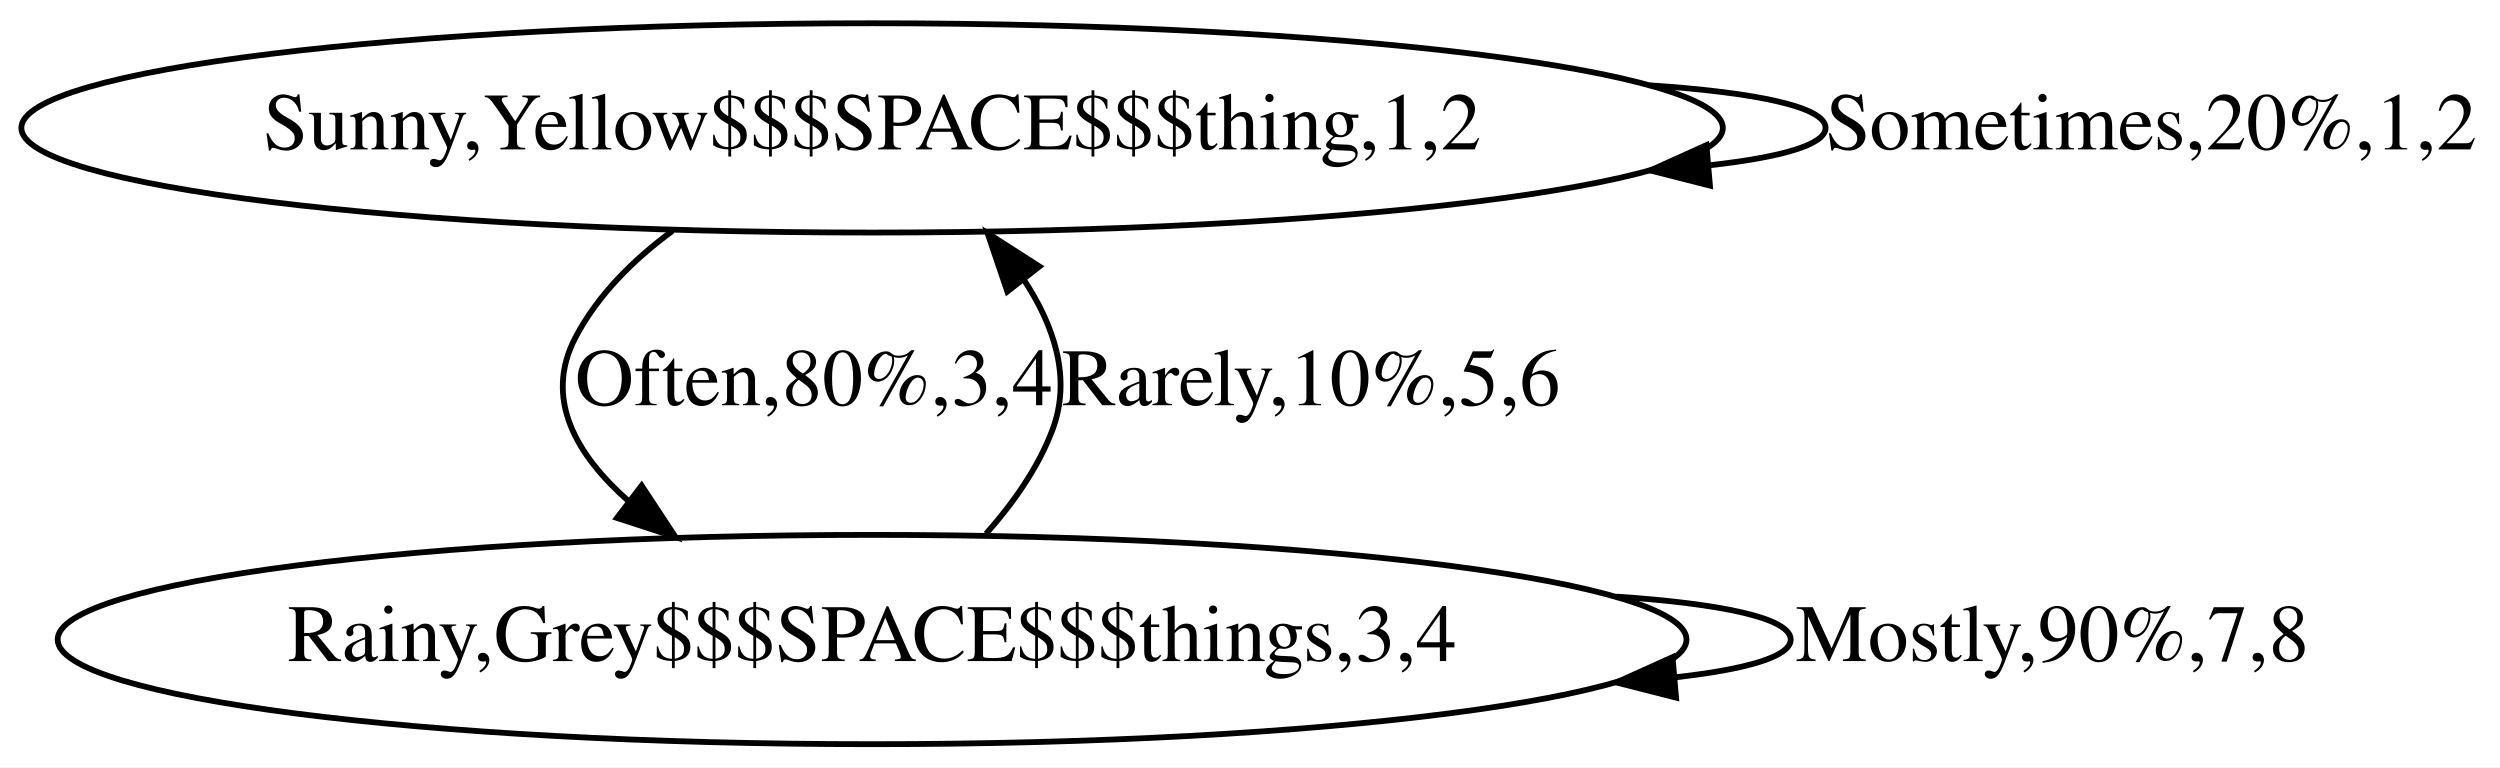
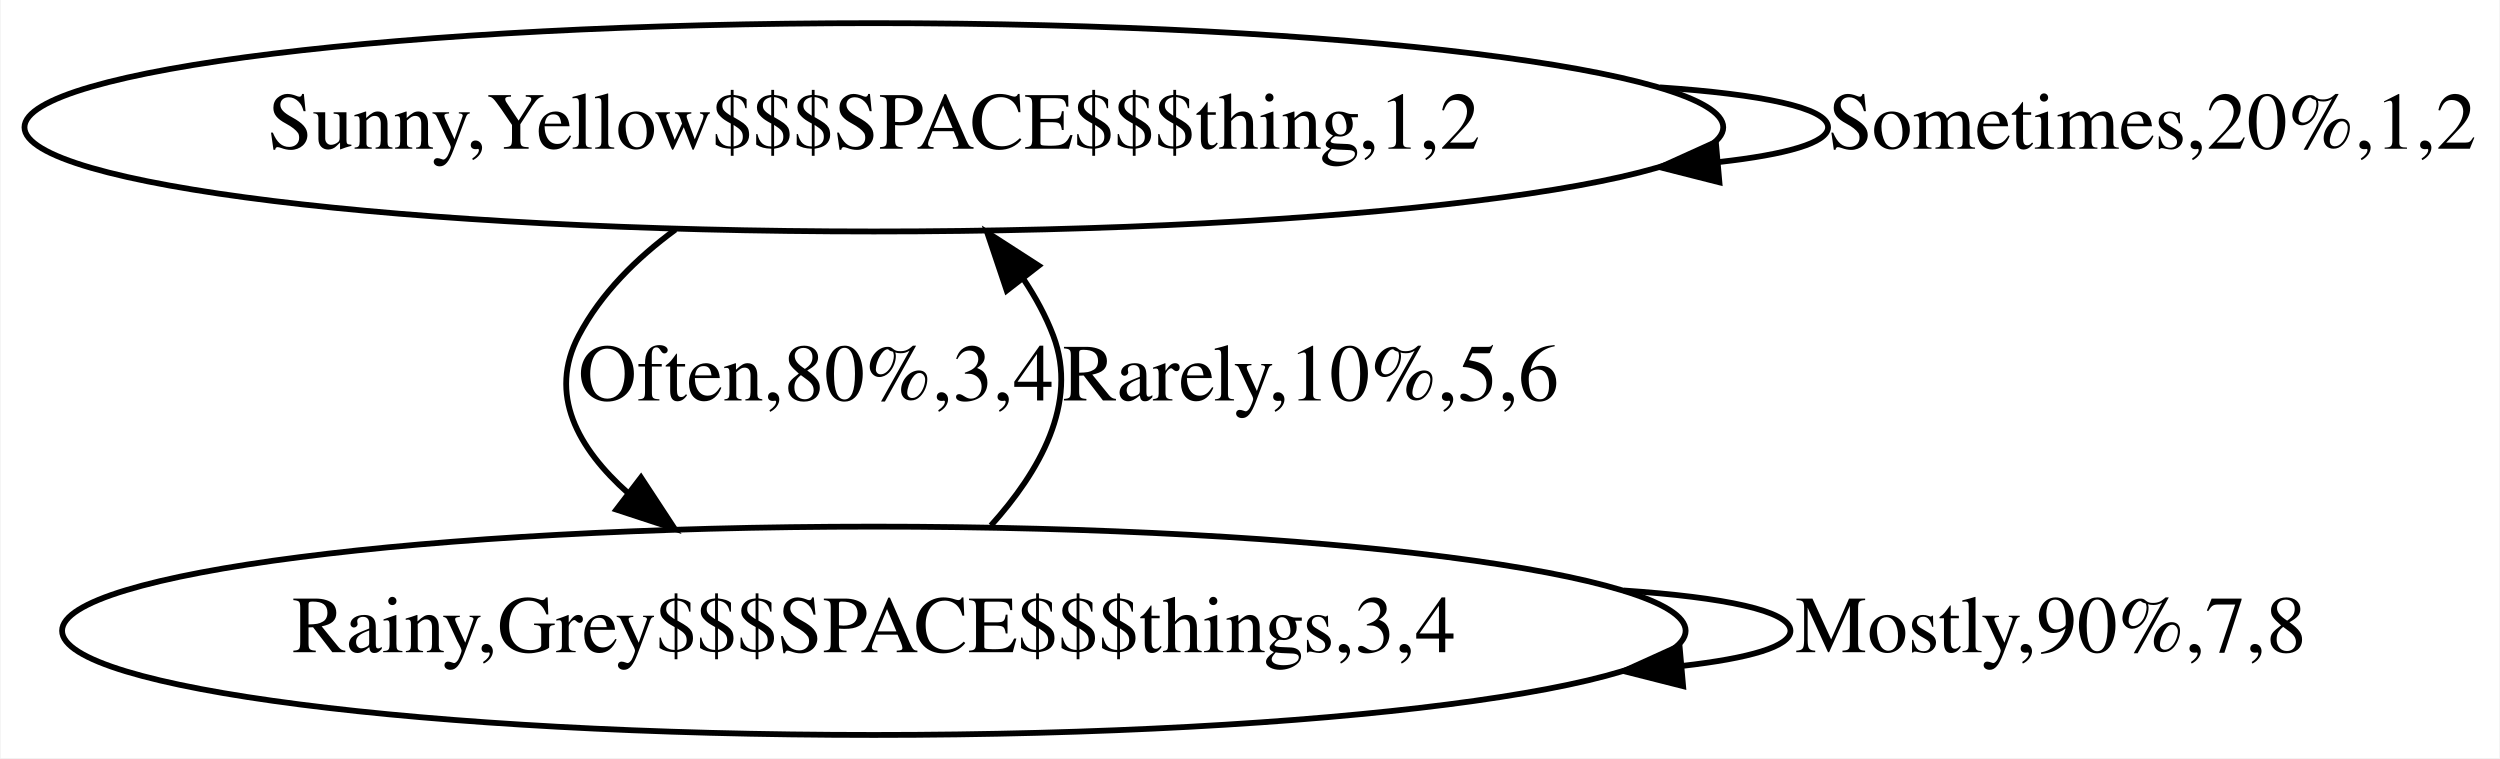
- <svg xmlns="http://www.w3.org/2000/svg" width="430pt" height="132pt" viewBox="0.00 0.00 430.00 132.00">
-   <g id="graph0" class="graph" transform="scale(1 1) rotate(0) translate(4 128)">
-     <polygon fill="white" stroke="none" points="-4,4 -4,-128 426,-128 426,4 -4,4" />
+ <svg xmlns="http://www.w3.org/2000/svg" width="432pt" height="131pt" viewBox="0.00 0.00 431.77 131.00">
+   <g id="graph0" class="graph" transform="scale(1 1) rotate(0) translate(4 127)">
+     <polygon fill="white" stroke="none" points="-4,4 -4,-127 427.774,-127 427.774,4 -4,4" />
    <g id="node1" class="node">
-       <ellipse fill="none" stroke="black" cx="146" cy="-106" rx="146.331" ry="18" />
-       <text text-anchor="middle" x="146" y="-102.3" font-family="Times,serif" font-size="14.00">Sunny,Yellow$$$SPACE$$$thing,1,2</text>
+       <ellipse fill="none" stroke="black" cx="146.887" cy="-105" rx="146.774" ry="18" />
+       <text text-anchor="middle" x="146.887" y="-101.3" font-family="Times,serif" font-size="14.00">Sunny,Yellow$$$SPACE$$$thing,1,2</text>
    </g>
    <g id="edge1" class="edge">
-       <path fill="none" stroke="black" d="M279.843,-113.319C297.947,-112.092 310,-109.652 310,-106 310,-103.09 302.346,-100.949 290.076,-99.579" />
-       <polygon fill="black" stroke="black" points="290.111,-96.069 279.843,-98.681 289.499,-103.042 290.111,-96.069" />
-       <text text-anchor="middle" x="366" y="-102.3" font-family="Times,serif" font-size="14.00">Sometimes,20%,1,2</text>
+       <path fill="none" stroke="black" d="M282.728,-111.902C300.219,-110.705 311.774,-108.404 311.774,-105 311.774,-102.314 304.58,-100.315 292.952,-99.003" />
+       <polygon fill="black" stroke="black" points="292.998,-95.493 282.728,-98.098 292.381,-102.466 292.998,-95.493" />
+       <text text-anchor="middle" x="367.774" y="-101.3" font-family="Times,serif" font-size="14.00">Sometimes,20%,1,2</text>
    </g>
    <g id="node2" class="node">
-       <ellipse fill="none" stroke="black" cx="146" cy="-18" rx="140.082" ry="18" />
-       <text text-anchor="middle" x="146" y="-14.3" font-family="Times,serif" font-size="14.00">Rainy,Grey$$$SPACE$$$things,3,4</text>
+       <ellipse fill="none" stroke="black" cx="146.887" cy="-18" rx="140.275" ry="18" />
+       <text text-anchor="middle" x="146.887" y="-14.3" font-family="Times,serif" font-size="14.00">Rainy,Grey$$$SPACE$$$things,3,4</text>
    </g>
    <g id="edge2" class="edge">
-       <path fill="none" stroke="black" d="M111.717,-88.326C105.002,-83.398 98.853,-77.316 95,-70 89.476,-59.509 95.015,-49.802 104.19,-41.733" />
-       <polygon fill="black" stroke="black" points="106.36,-44.48 112.185,-35.63 102.112,-38.916 106.36,-44.48" />
-       <text text-anchor="middle" x="136" y="-58.3" font-family="Times,serif" font-size="14.00">Often,80%,3,4</text>
+       <path fill="none" stroke="black" d="M112.604,-87.326C105.888,-82.398 99.74,-76.316 95.887,-69 90.561,-58.886 95.685,-49.572 104.422,-41.794" />
+       <polygon fill="black" stroke="black" points="106.65,-44.496 112.462,-35.638 102.394,-38.938 106.65,-44.496" />
+       <text text-anchor="middle" x="136.887" y="-57.8" font-family="Times,serif" font-size="14.00">Often,80%,3,4</text>
    </g>
    <g id="edge3" class="edge">
-       <path fill="none" stroke="black" d="M165.581,-36.169C170.214,-41.381 174.525,-47.473 177,-54 180.381,-62.916 177.325,-72.013 172.022,-80.008" />
-       <polygon fill="black" stroke="black" points="169.264,-77.854 165.86,-87.887 174.778,-82.167 169.264,-77.854" />
-       <text text-anchor="middle" x="221.5" y="-58.3" font-family="Times,serif" font-size="14.00">Rarely,10%,5,6</text>
+       <path fill="none" stroke="black" d="M167.107,-36.18C175.471,-45.447 182.305,-57.349 177.887,-69 176.611,-72.366 174.847,-75.615 172.802,-78.689" />
+       <polygon fill="black" stroke="black" points="169.845,-76.789 166.468,-86.831 175.37,-81.087 169.845,-76.789" />
+       <text text-anchor="middle" x="222.387" y="-57.8" font-family="Times,serif" font-size="14.00">Rarely,10%,5,6</text>
    </g>
    <g id="edge4" class="edge">
-       <path fill="none" stroke="black" d="M274.017,-25.383C291.974,-24.178 304,-21.717 304,-18 304,-15.038 296.363,-12.874 284.175,-11.507" />
-       <polygon fill="black" stroke="black" points="284.285,-8.003 274.017,-10.617 283.674,-14.977 284.285,-8.003" />
-       <text text-anchor="middle" x="349" y="-14.3" font-family="Times,serif" font-size="14.00">Mostly,90%,7,8</text>
+       <path fill="none" stroke="black" d="M276.457,-24.965C293.77,-23.788 305.275,-21.466 305.275,-18 305.275,-15.265 298.112,-13.243 286.584,-11.933" />
+       <polygon fill="black" stroke="black" points="286.727,-8.432 276.457,-11.034 286.109,-15.404 286.727,-8.432" />
+       <text text-anchor="middle" x="350.275" y="-14.3" font-family="Times,serif" font-size="14.00">Mostly,90%,7,8</text>
    </g>
  </g>
</svg>
